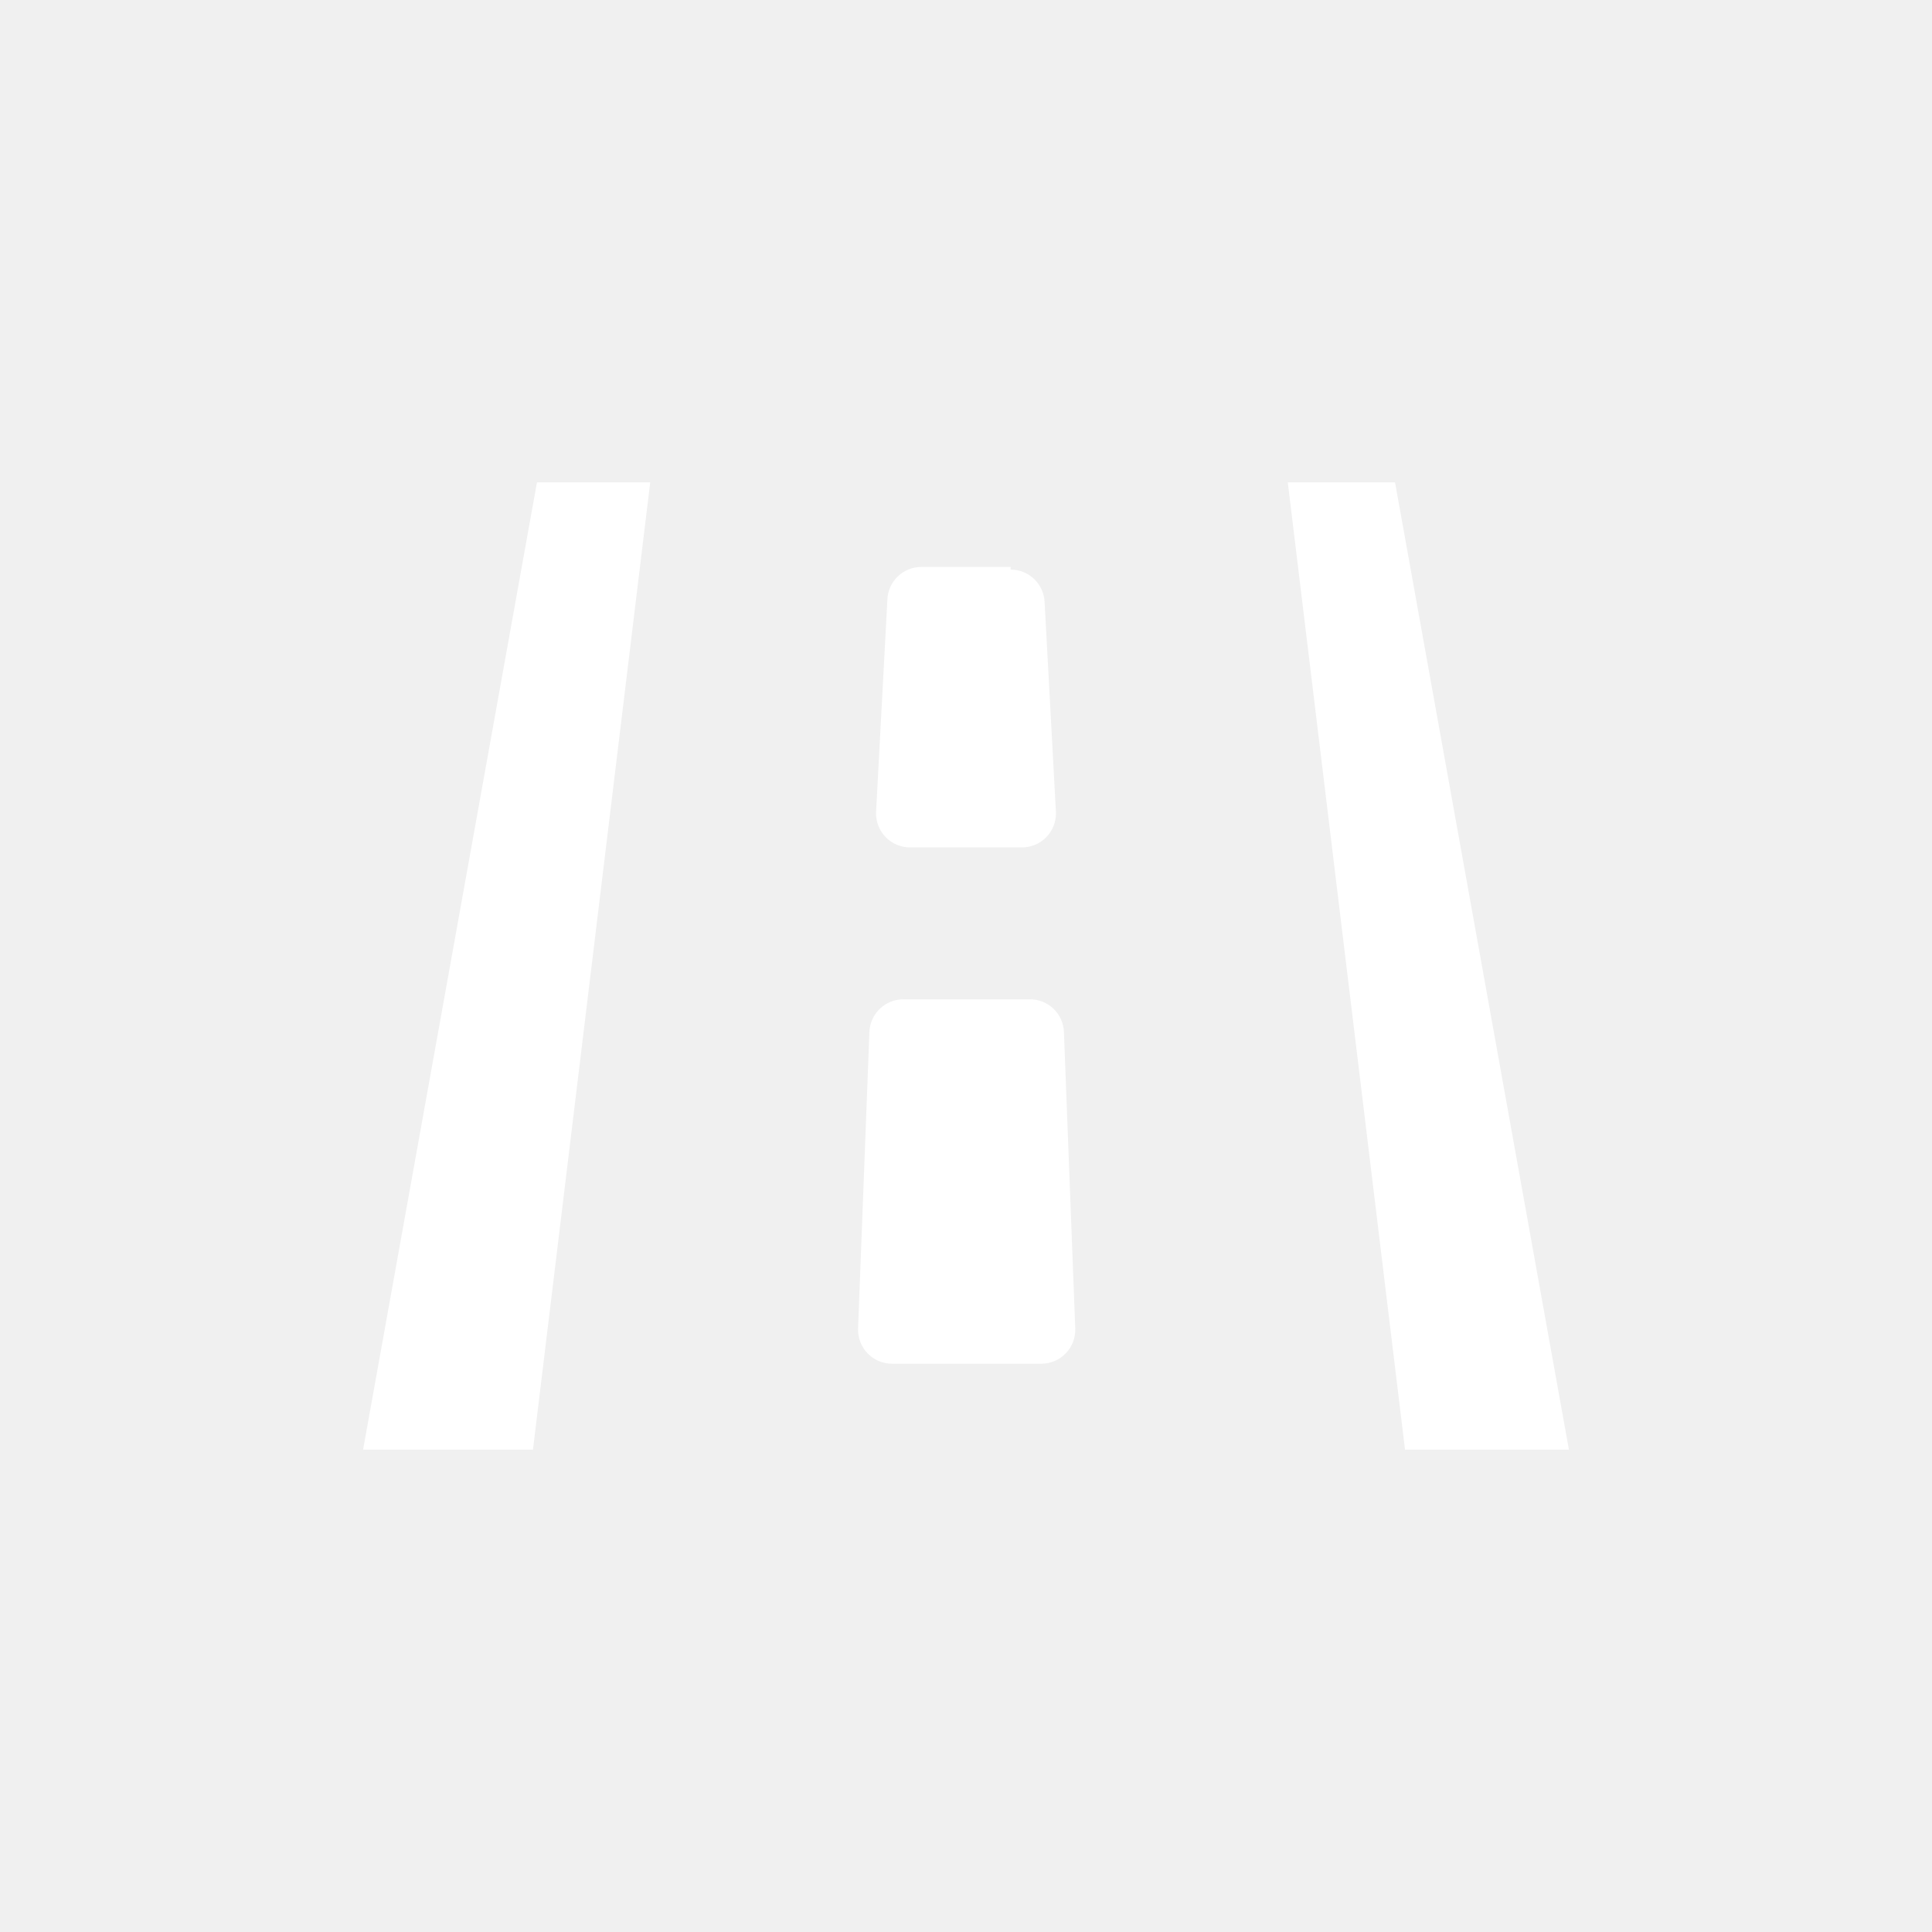
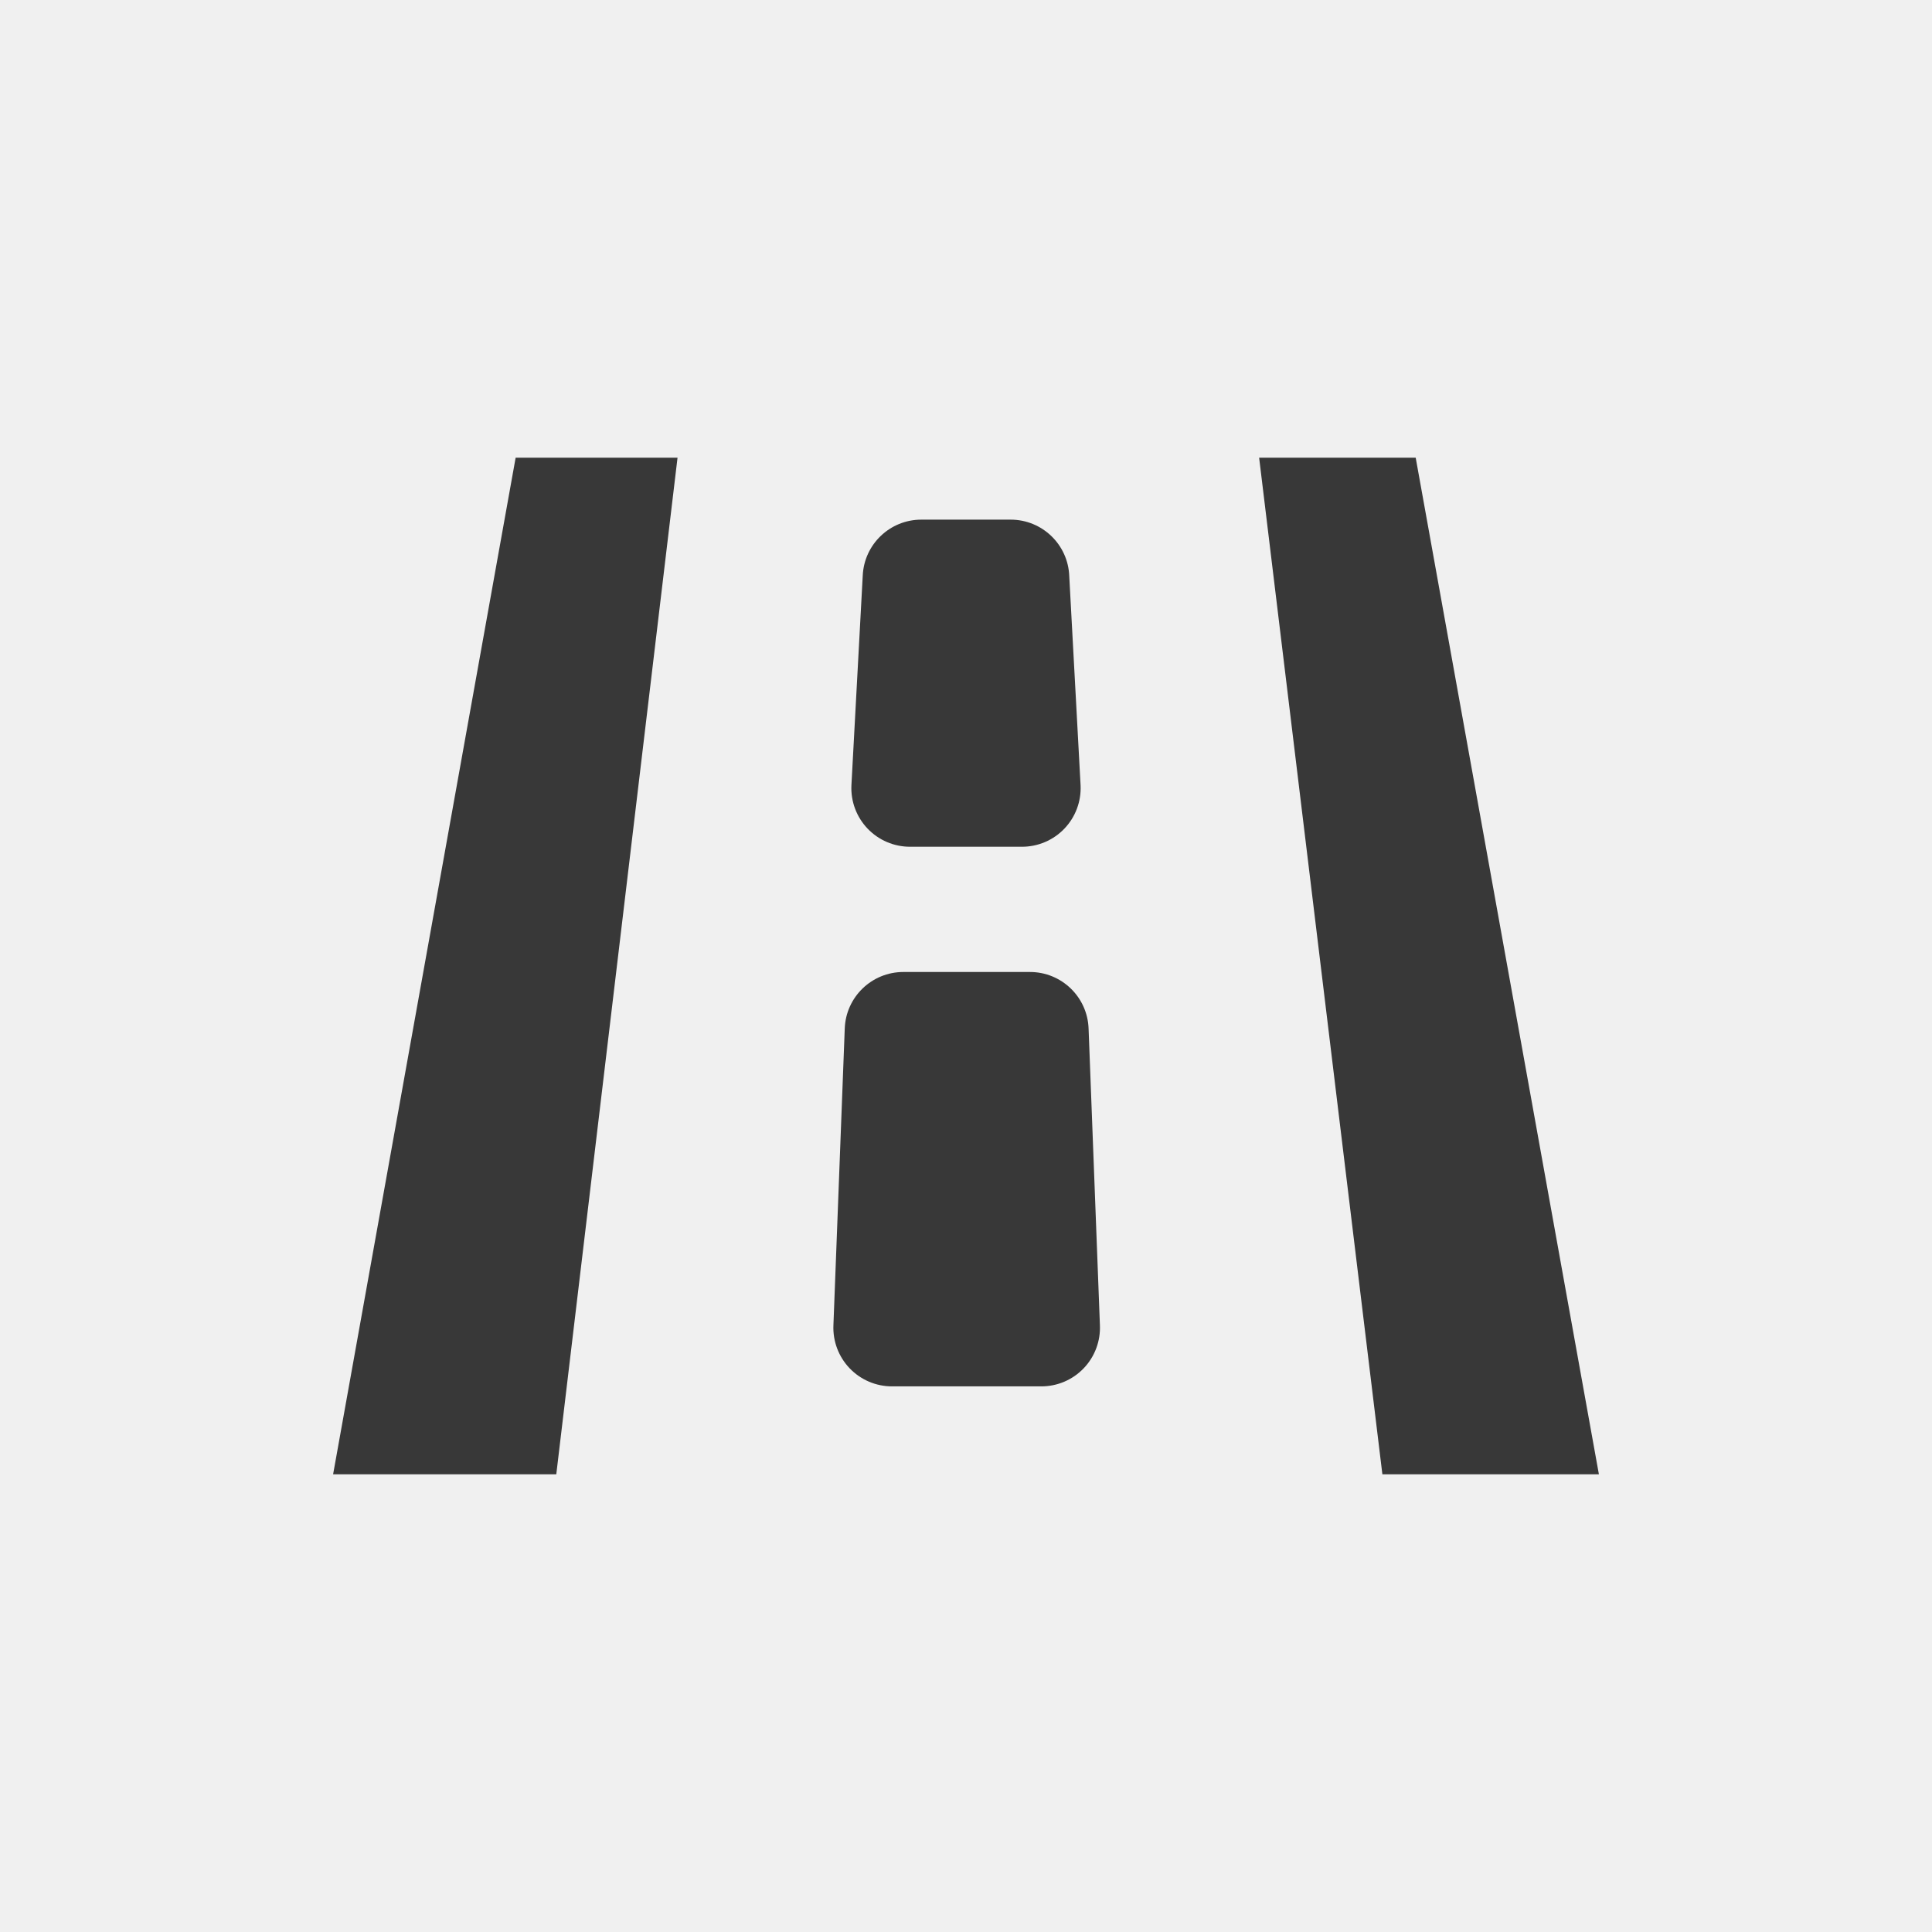
- <svg xmlns="http://www.w3.org/2000/svg" id="Layer_2" data-name="Layer 2" width="29" height="29" viewBox="0 0 29 29">
-   <g>
-     <path d="M9.76,7.24,8,21.76H5.45L8.06,7.24h1.7" style="fill: white" />
-     <path d="M20.94,7.24l2.61,14.52H21.09L19.33,7.24h1.62" style="fill: white" />
-     <path d="M15.46,15a.51.51,0,0,1,.51.49l.17,4.45a.51.51,0,0,1-.51.53H13.39a.51.51,0,0,1-.51-.53l.17-4.45a.51.51,0,0,1,.51-.49h1.9" style="fill: white" />
-     <path d="M15.17,8.55a.51.51,0,0,1,.51.49l.17,3.15a.51.51,0,0,1-.51.53H13.66a.51.51,0,0,1-.51-.53L13.32,9a.51.51,0,0,1,.51-.49h1.34" style="fill: white" />
-   </g>
+ <svg xmlns="http://www.w3.org/2000/svg" id="Layer_2" data-name="Layer 2" width="25" height="25" viewBox="0 0 29 29">
+   <path d="M24,22.13H20.75L18.9,6.87h2.35Z" style="fill: #383838" />
+   <path d="M15.63,20.81H13.39a.88.88,0,0,1-.88-.92l.17-4.45a.88.88,0,0,1,.88-.85h1.9a.88.88,0,0,1,.88.85l.17,4.45a.88.88,0,0,1-.88.92Z" style="fill: #383838" />
+   <path d="M15.34,12.71H13.66a.88.88,0,0,1-.88-.92l.17-3.15a.88.88,0,0,1,.88-.84h1.34a.88.88,0,0,1,.88.85l.17,3.14a.88.88,0,0,1-.88.92Z" style="fill: #383838" />
+   <path d="M8.35,22.13H5L7.74,6.87h2.43Z" style="fill: #383838" />
</svg>
